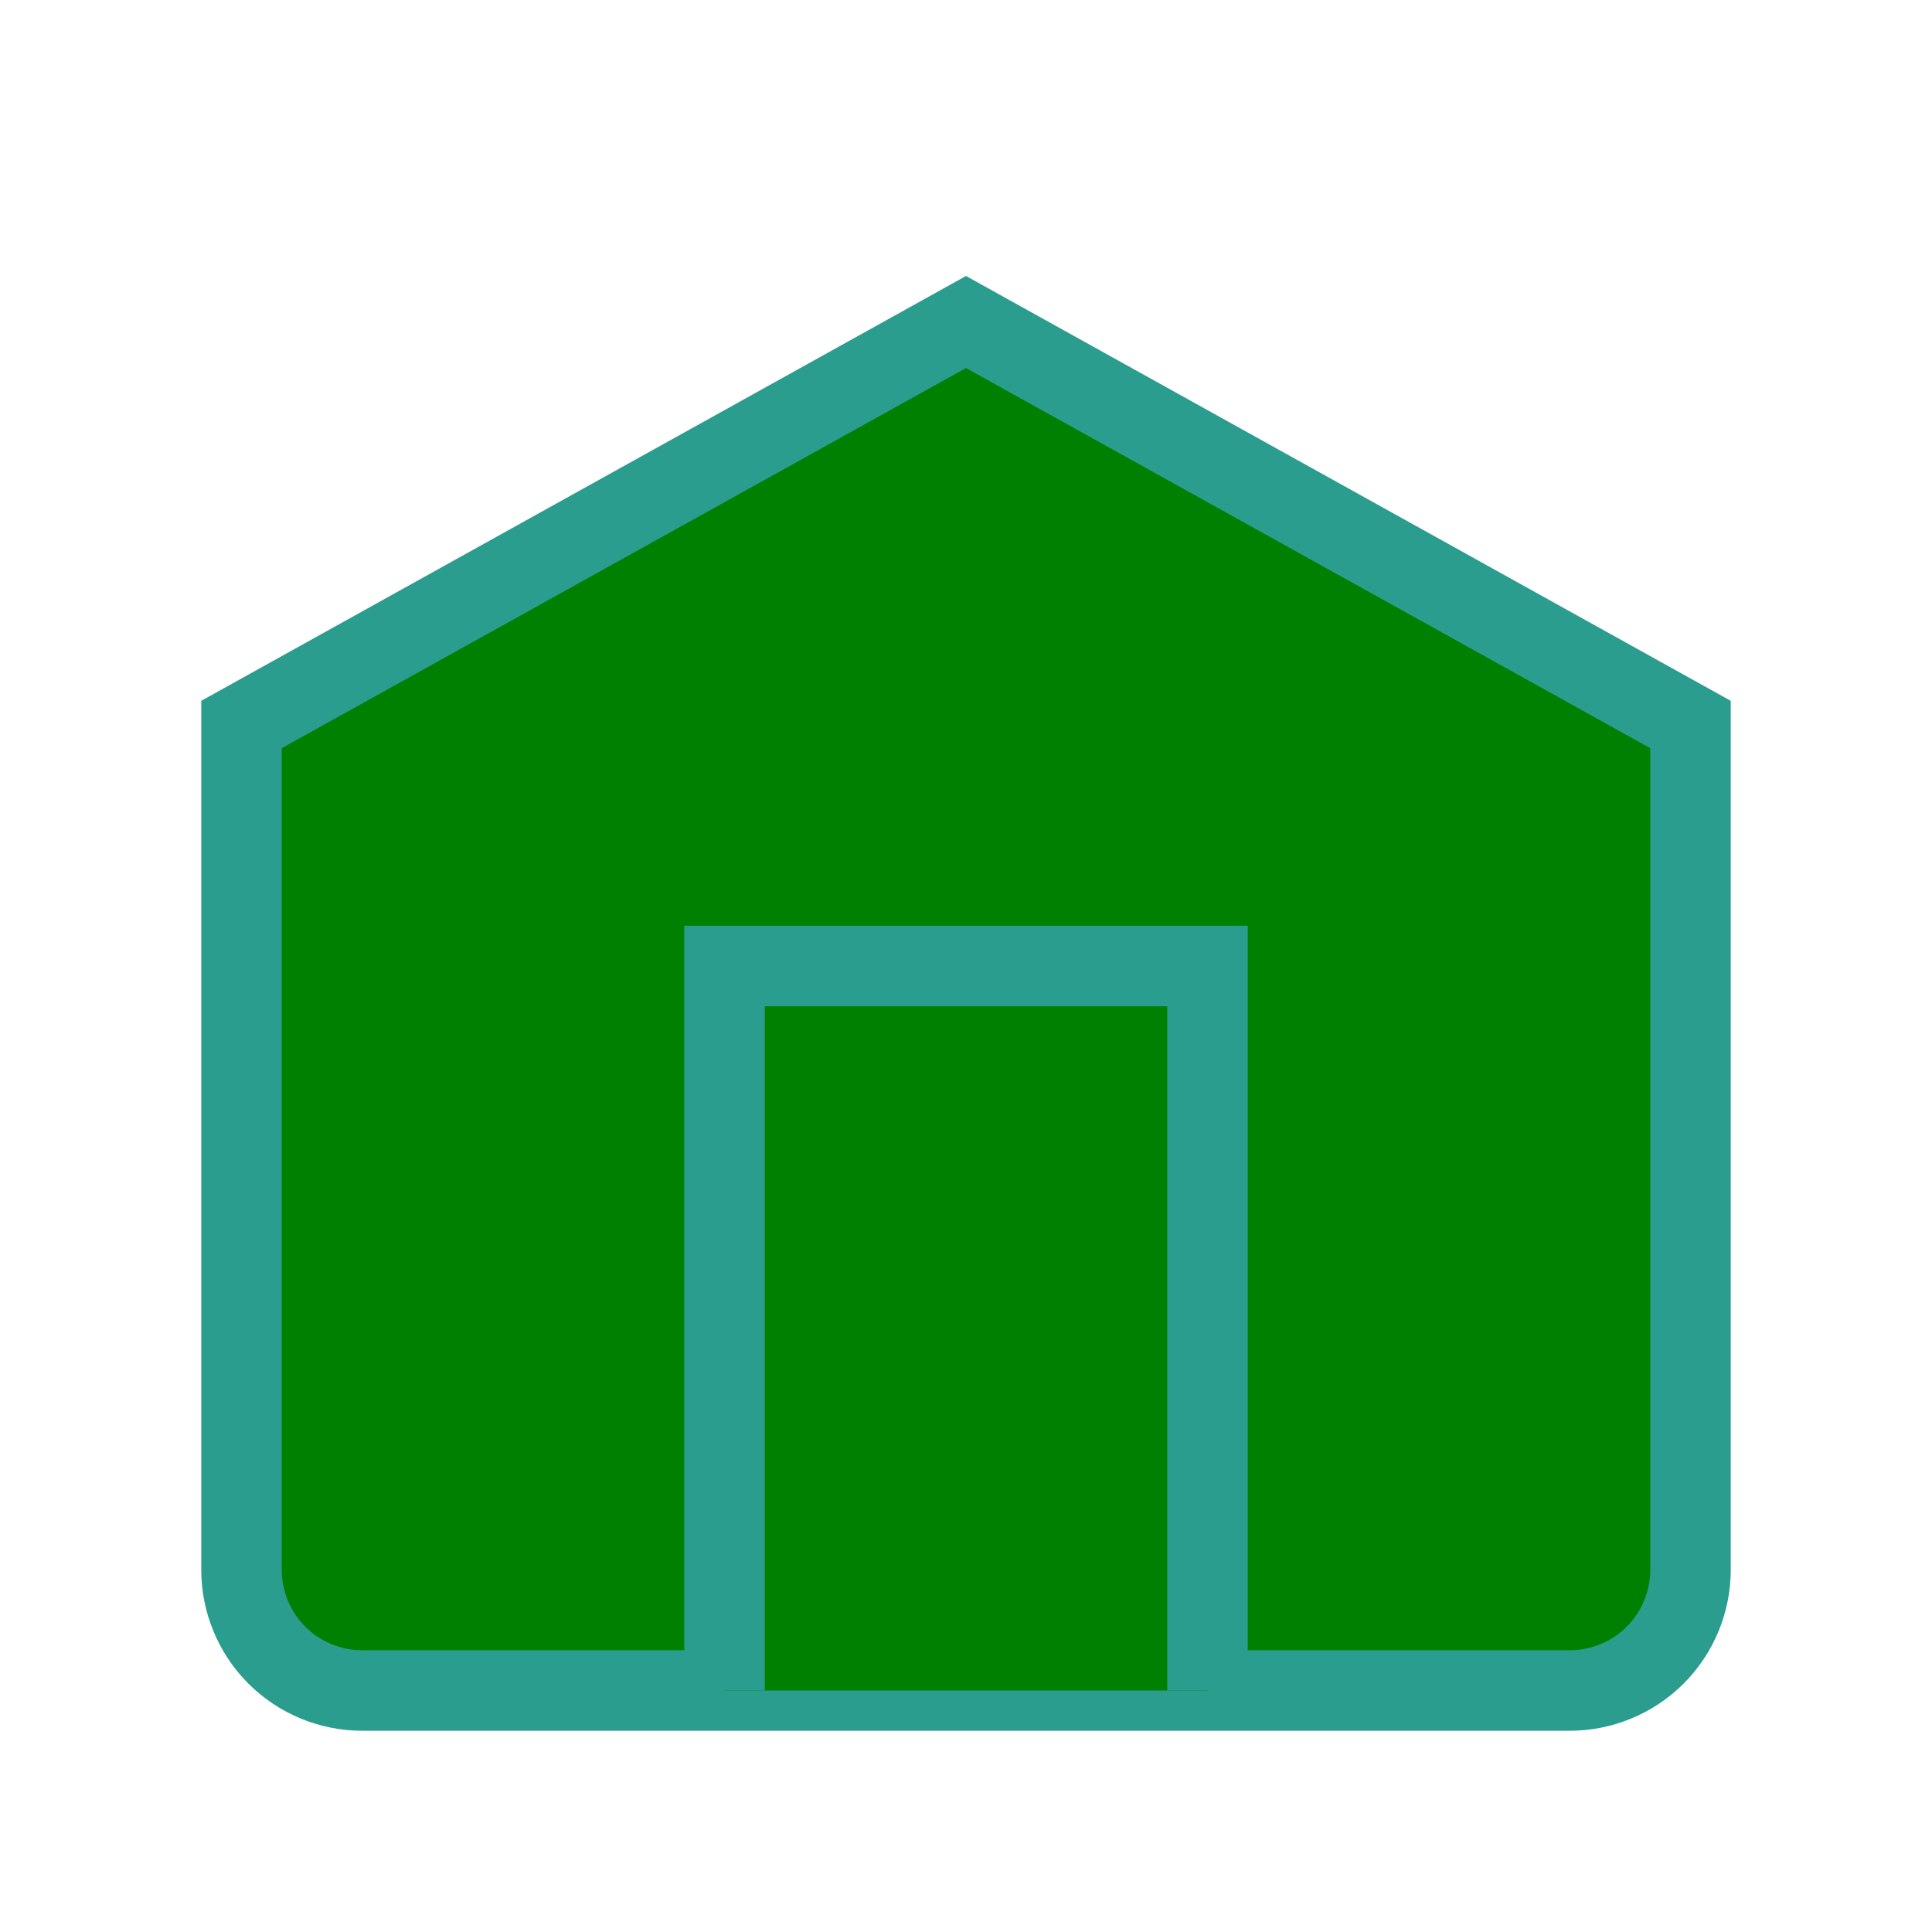
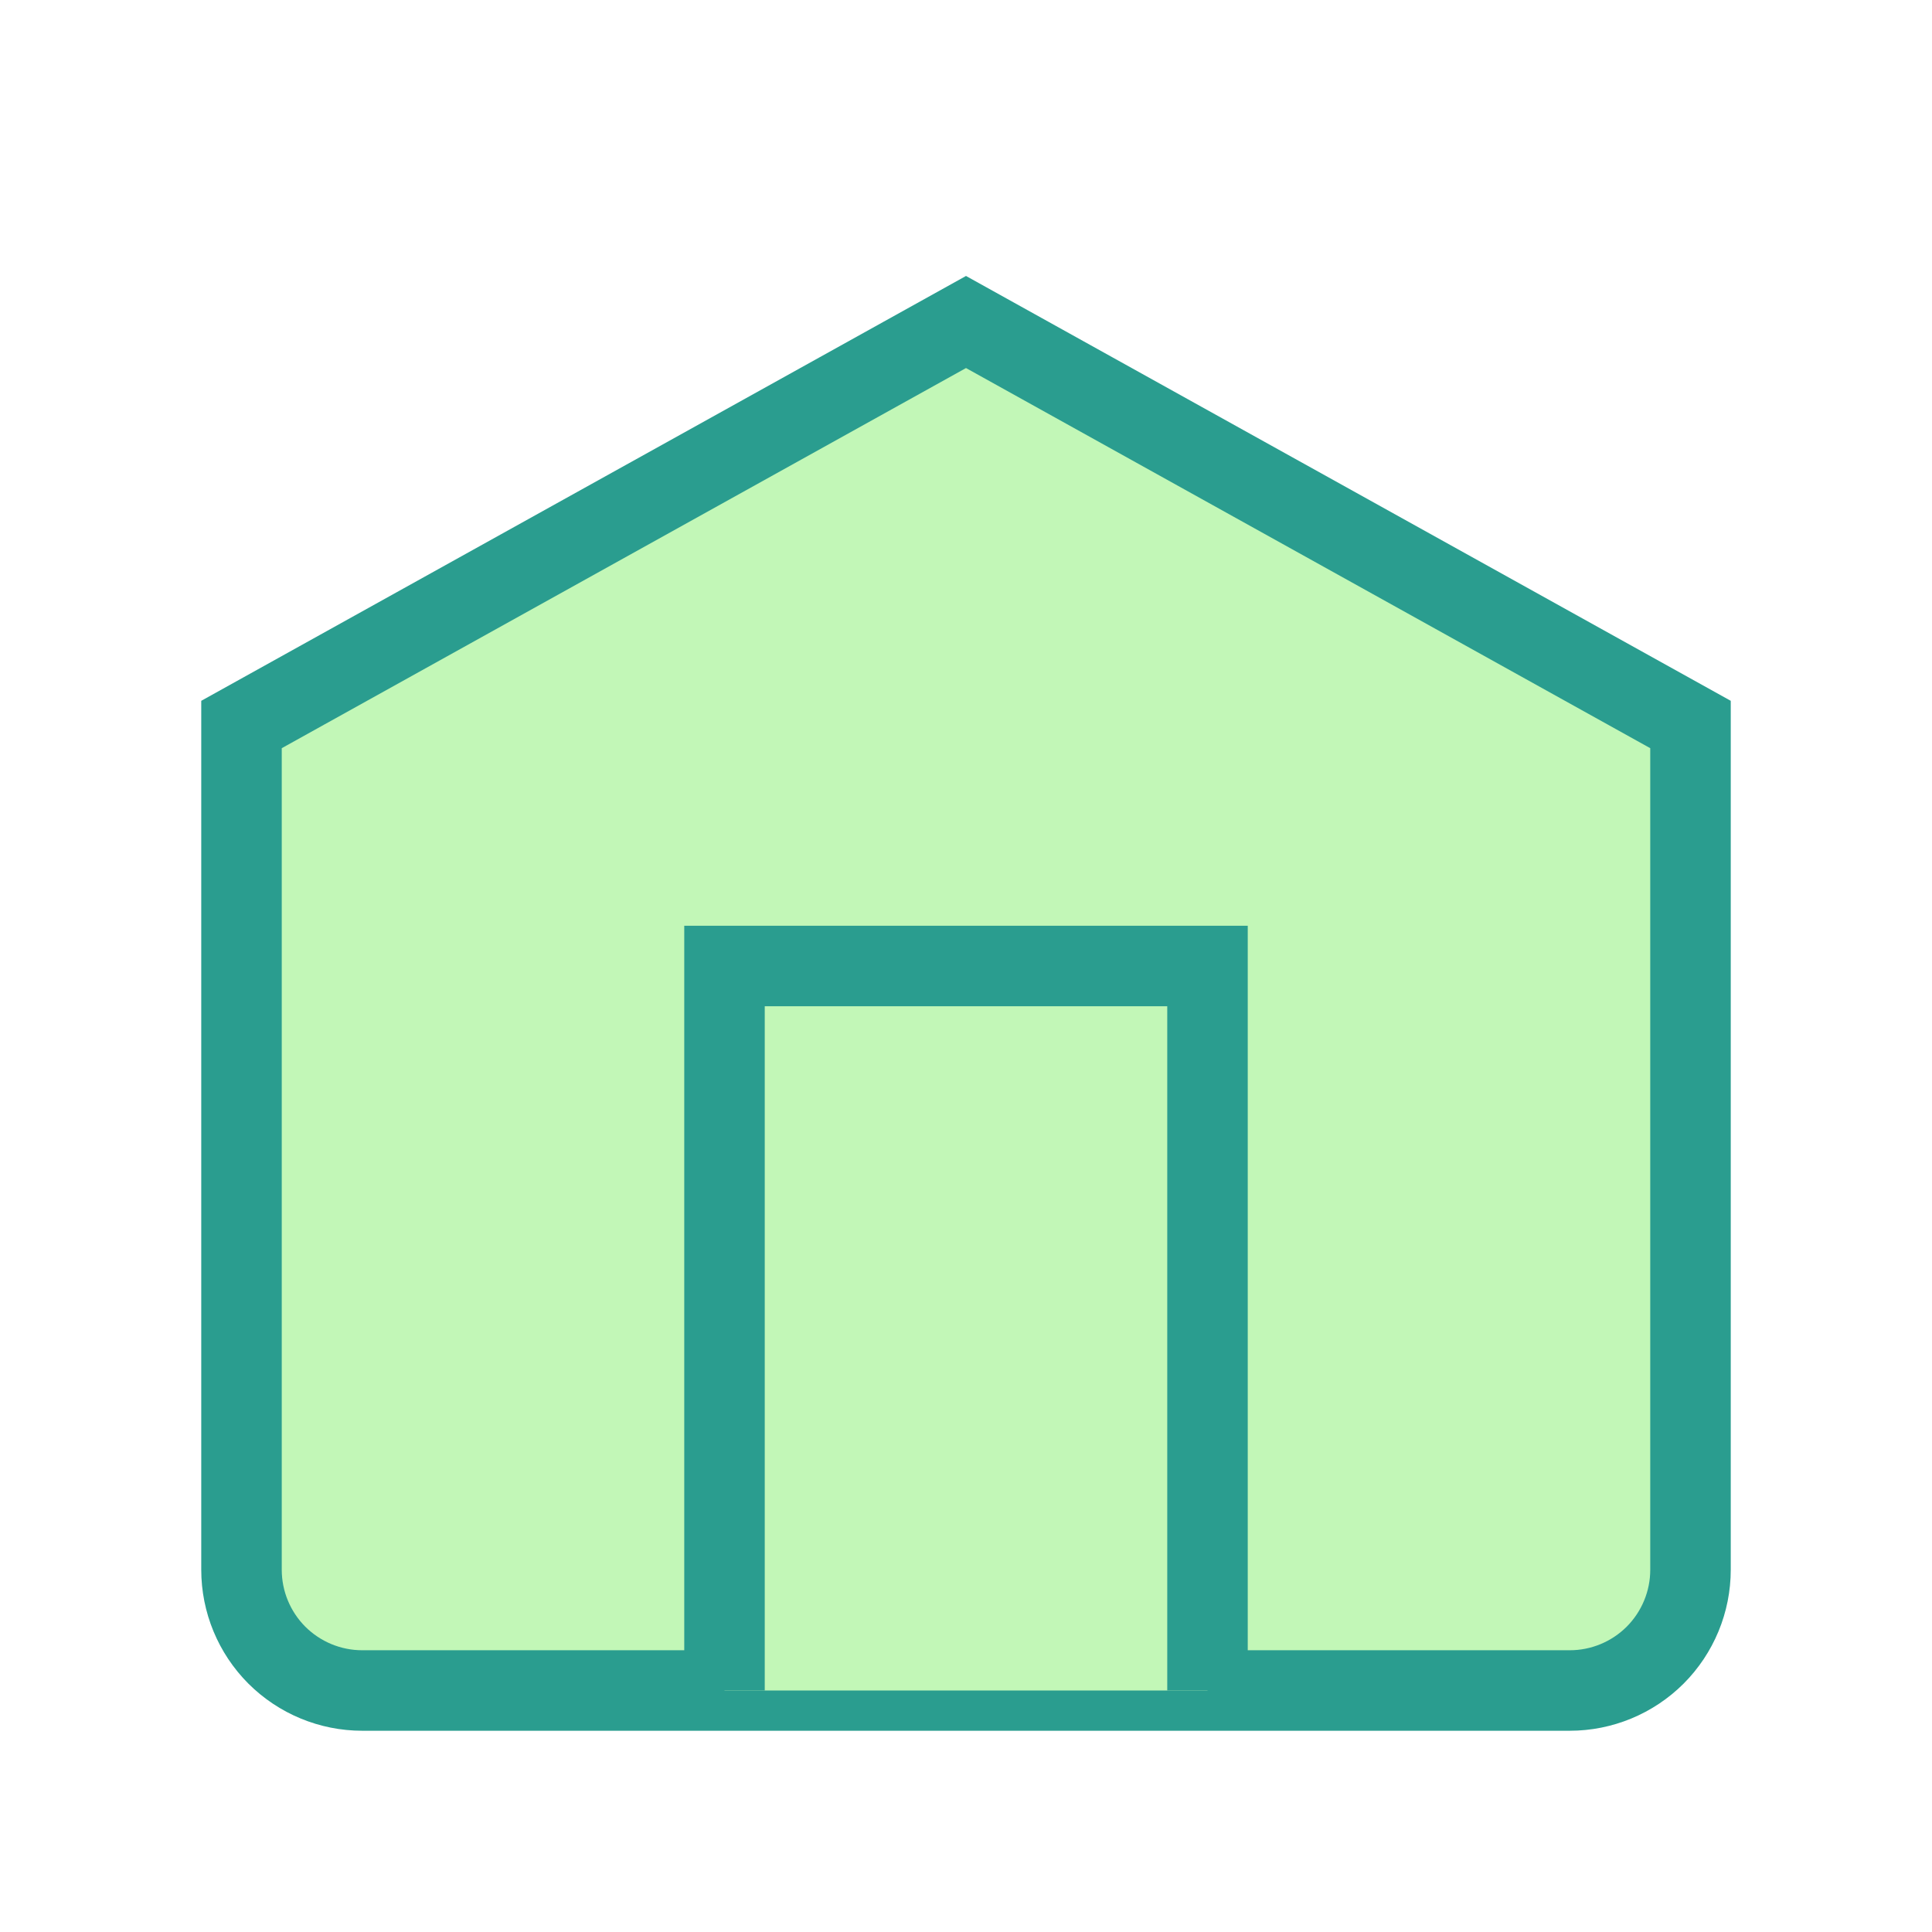
- <svg xmlns="http://www.w3.org/2000/svg" width="32" height="32" viewBox="0 0 24 24" fill="green">
+ <svg xmlns="http://www.w3.org/2000/svg" width="32" height="32" viewBox="0 0 24 24" fill="#c2f7b7">
  <path d="M3 9L12 4L21 9V19.5C21 19.898 20.842 20.279 20.561 20.561C20.279 20.842 19.898 21 19.5 21H4.5C4.102 21 3.721 20.842 3.439 20.561C3.158 20.279 3 19.898 3 19.5V9Z" stroke="#2A9D8F" strokeWidth="2" strokeLinecap="round" strokeLinejoin="round" />
  <path d="M9 21V12H15V21" stroke="#2A9D8F" strokeWidth="2" strokeLinecap="round" strokeLinejoin="round" />
</svg>
